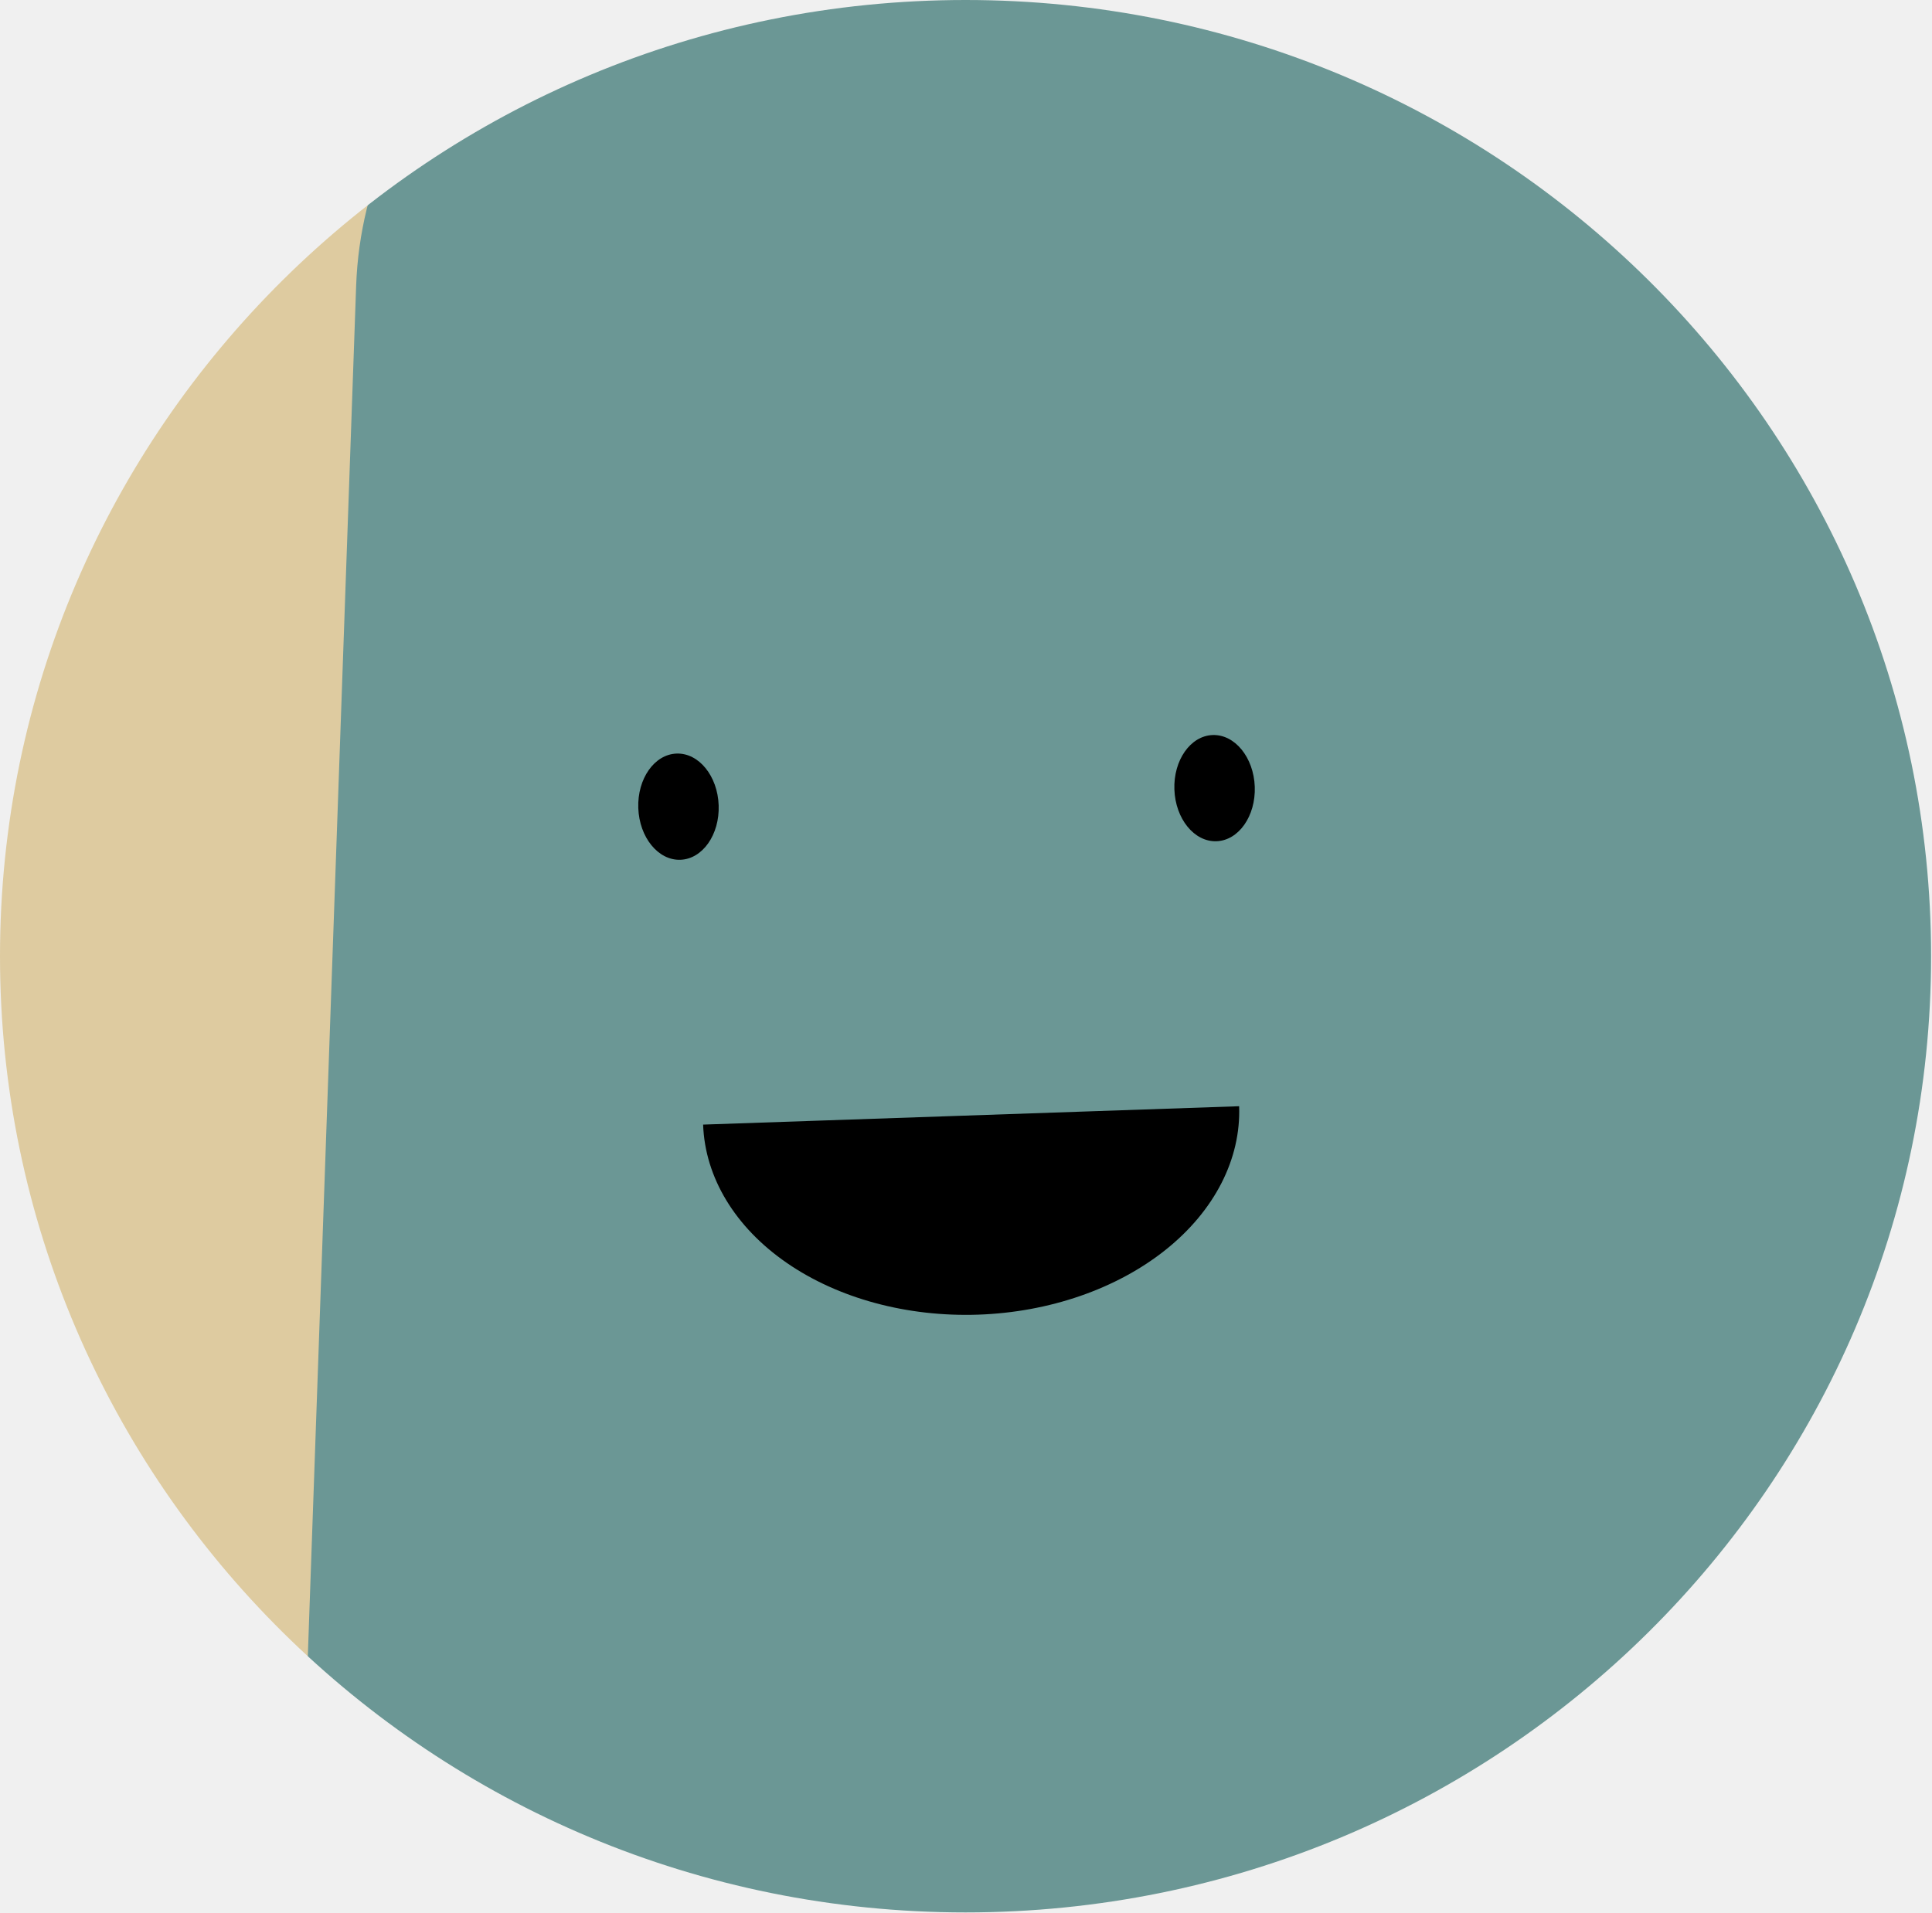
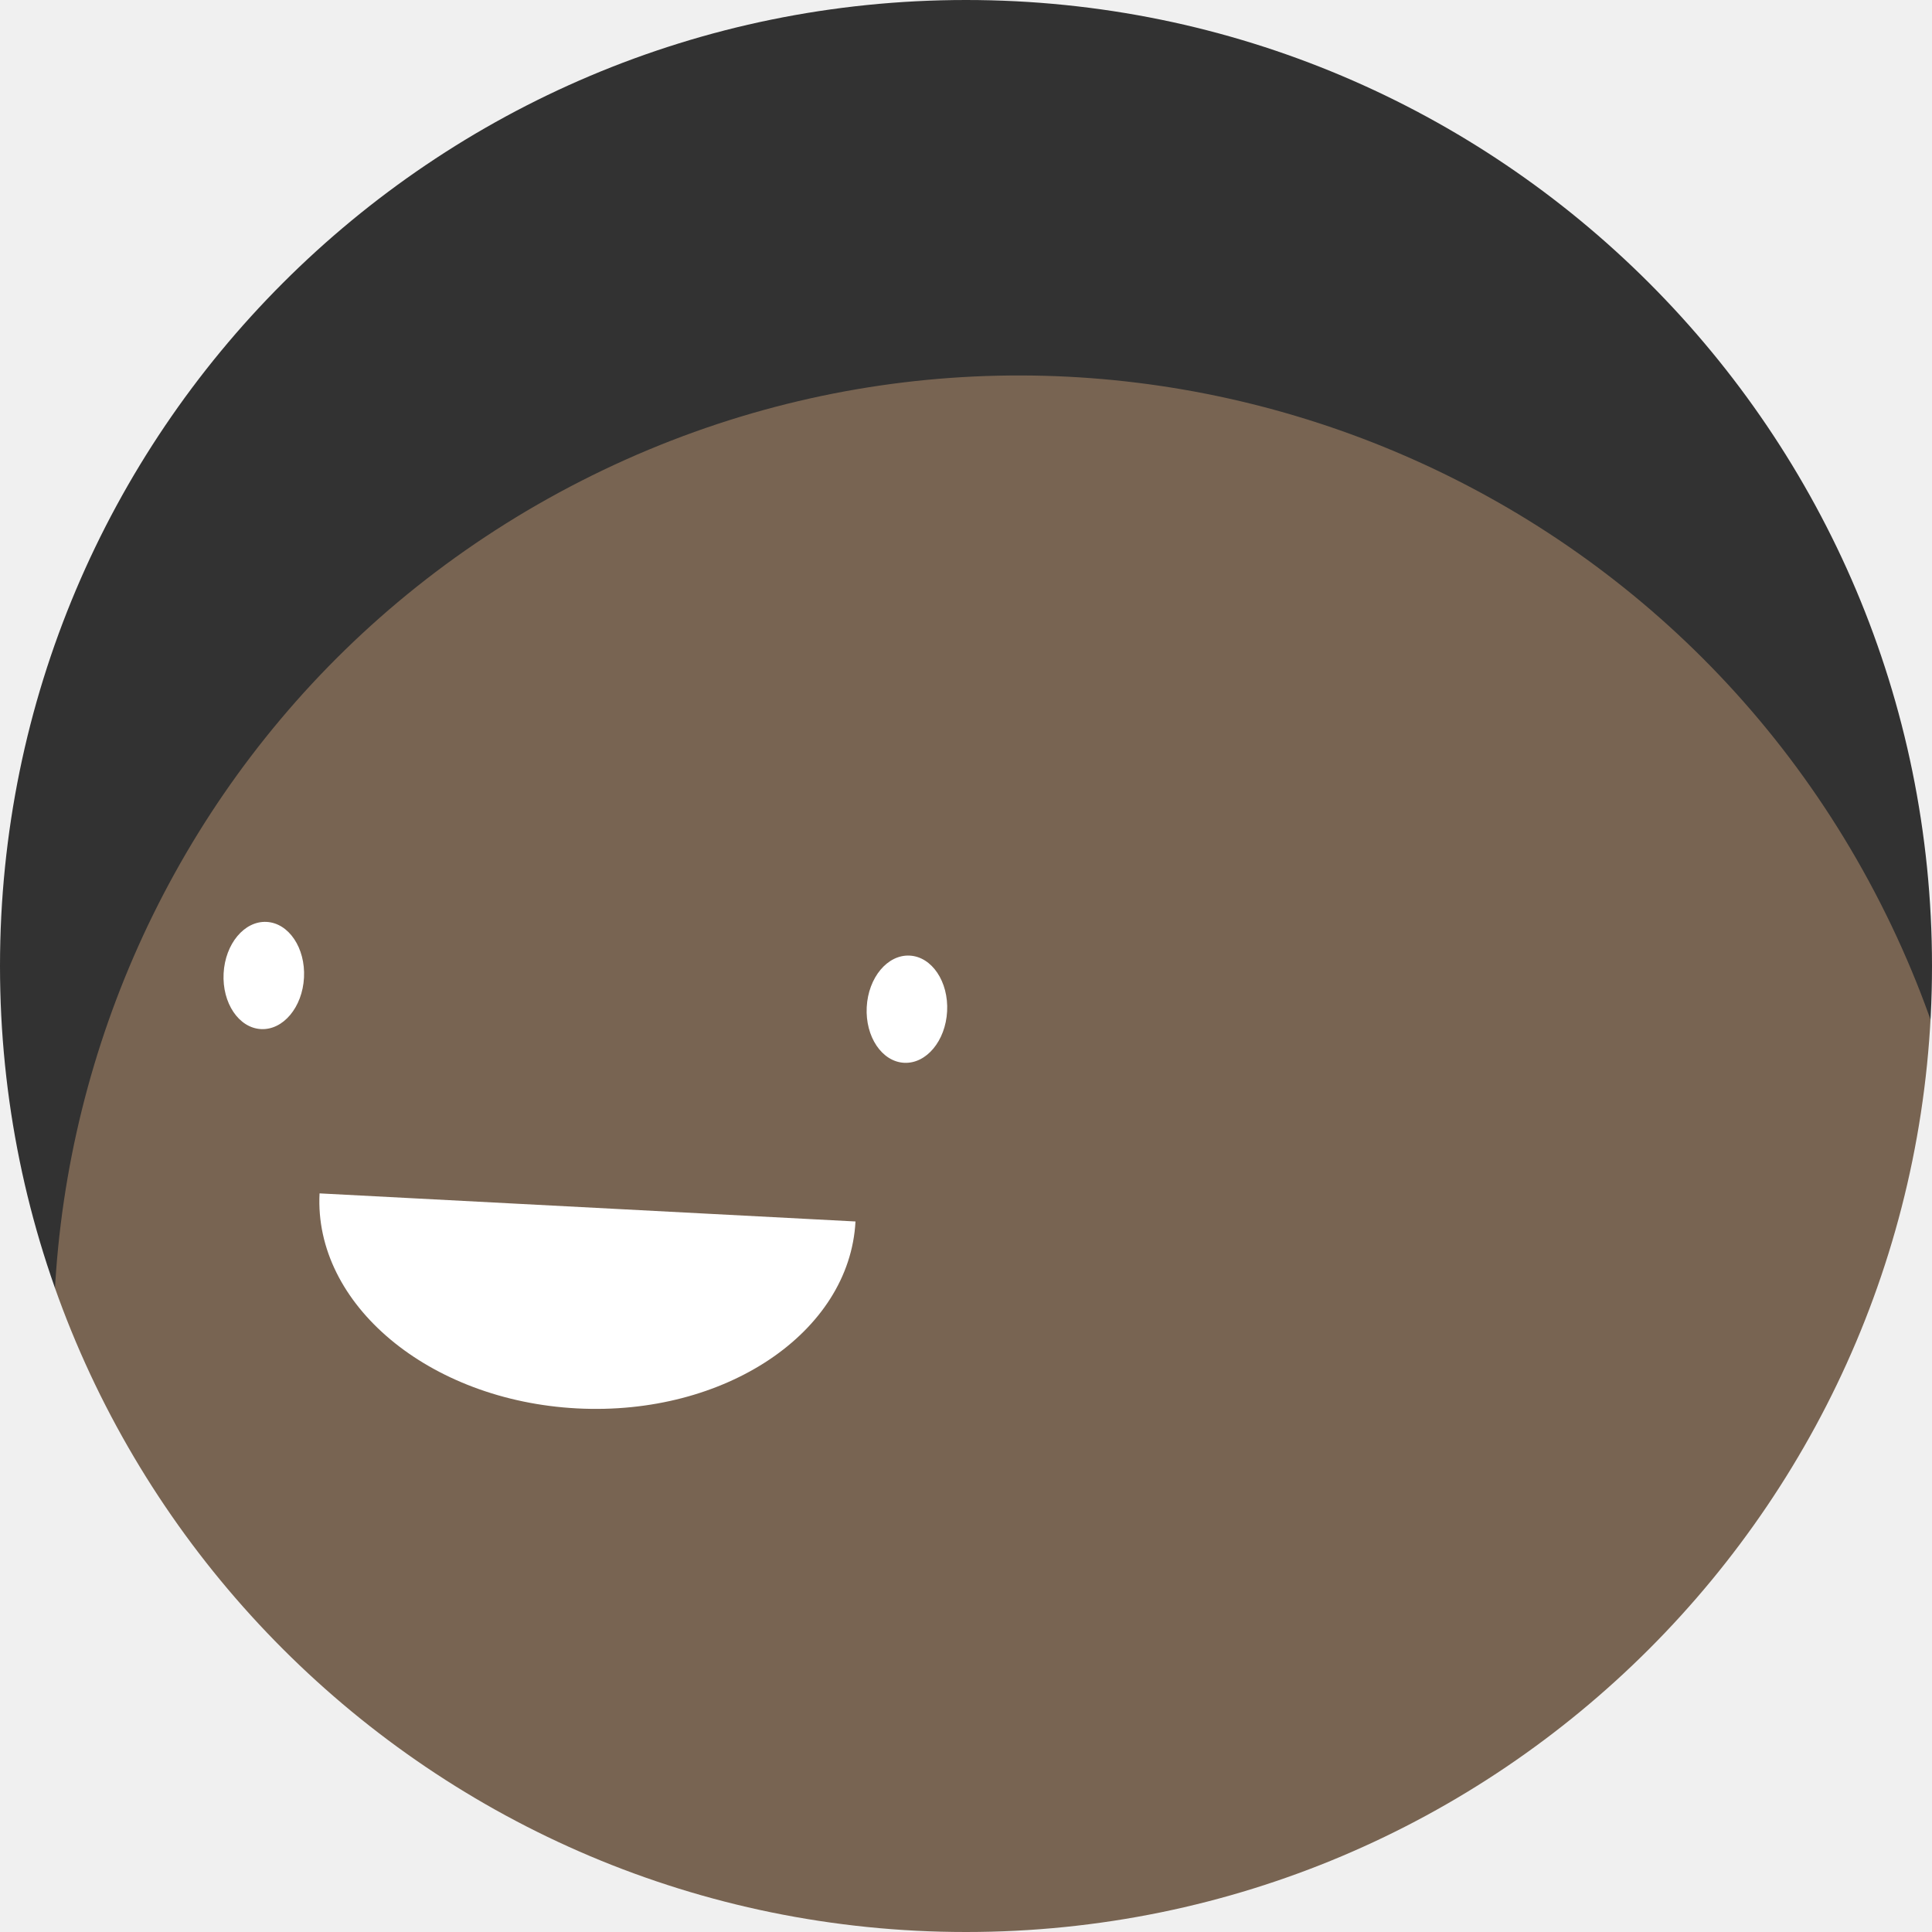
- <svg xmlns="http://www.w3.org/2000/svg" width="101" height="100" viewBox="0 0 101 100" fill="none">
-   <mask id="mask0_19_94" style="mask-type:luminance" maskUnits="userSpaceOnUse" x="0" y="0" width="101" height="100">
-     <path d="M100.952 50C100.952 22.386 78.353 0 50.476 0C22.599 0 0 22.386 0 50C0 77.614 22.599 100 50.476 100C78.353 100 100.952 77.614 100.952 50Z" fill="white" />
+ <svg xmlns="http://www.w3.org/2000/svg" viewBox="0 0 36 36" fill="none" role="img" width="80" height="80">
+   <mask id=":r1l:" maskUnits="userSpaceOnUse" x="0" y="0" width="36" height="36">
+     <rect width="36" height="36" fill="#FFFFFF" rx="72" />
  </mask>
-   <g mask="url(#mask0_19_94)">
-     <path d="M100.952 0H0V100H100.952V0Z" fill="#DECBA0" />
-     <path d="M18.618 14.952L15.799 94.903C15.41 105.943 24.129 115.204 35.273 115.589L115.985 118.381C127.13 118.767 136.479 110.13 136.868 99.091L139.687 19.14C140.076 8.101 131.357 -1.16 120.213 -1.546L39.501 -4.338C28.356 -4.723 19.007 3.913 18.618 14.952Z" fill="#6B9795" />
-     <path d="M36.757 58.805C36.855 61.568 38.426 64.167 41.123 66.031C43.82 67.895 47.423 68.87 51.139 68.743C54.854 68.615 58.379 67.395 60.937 65.352C63.495 63.307 64.877 60.607 64.779 57.844" fill="black" />
-     <path d="M37.57 42.109C37.516 40.575 36.531 39.364 35.371 39.404C34.21 39.444 33.314 40.719 33.368 42.253C33.423 43.786 34.408 44.997 35.568 44.958C36.728 44.918 37.625 43.642 37.57 42.109Z" fill="black" />
-     <path d="M65.596 41.139C65.541 39.606 64.556 38.395 63.396 38.435C62.236 38.474 61.339 39.75 61.394 41.283C61.448 42.817 62.433 44.028 63.593 43.988C64.754 43.948 65.65 42.673 65.596 41.139Z" fill="black" />
+   <g mask="url(#:r1l:)">
+     <rect width="36" height="36" fill="#323232" />
+     <rect x="0" y="0" width="36" height="36" transform="translate(1 7) rotate(63 18 18) scale(1)" fill="#786452" rx="36" />
+     <g transform="translate(-7 3.5) rotate(3 18 18)">
+       <path d="M13,19 a1,0.75 0 0,0 10,0" fill="#FFFFFF" />
+       <rect x="11" y="14" width="1.5" height="2" rx="1" stroke="none" fill="#FFFFFF" />
+       <rect x="23" y="14" width="1.5" height="2" rx="1" stroke="none" fill="#FFFFFF" />
+     </g>
  </g>
</svg>
